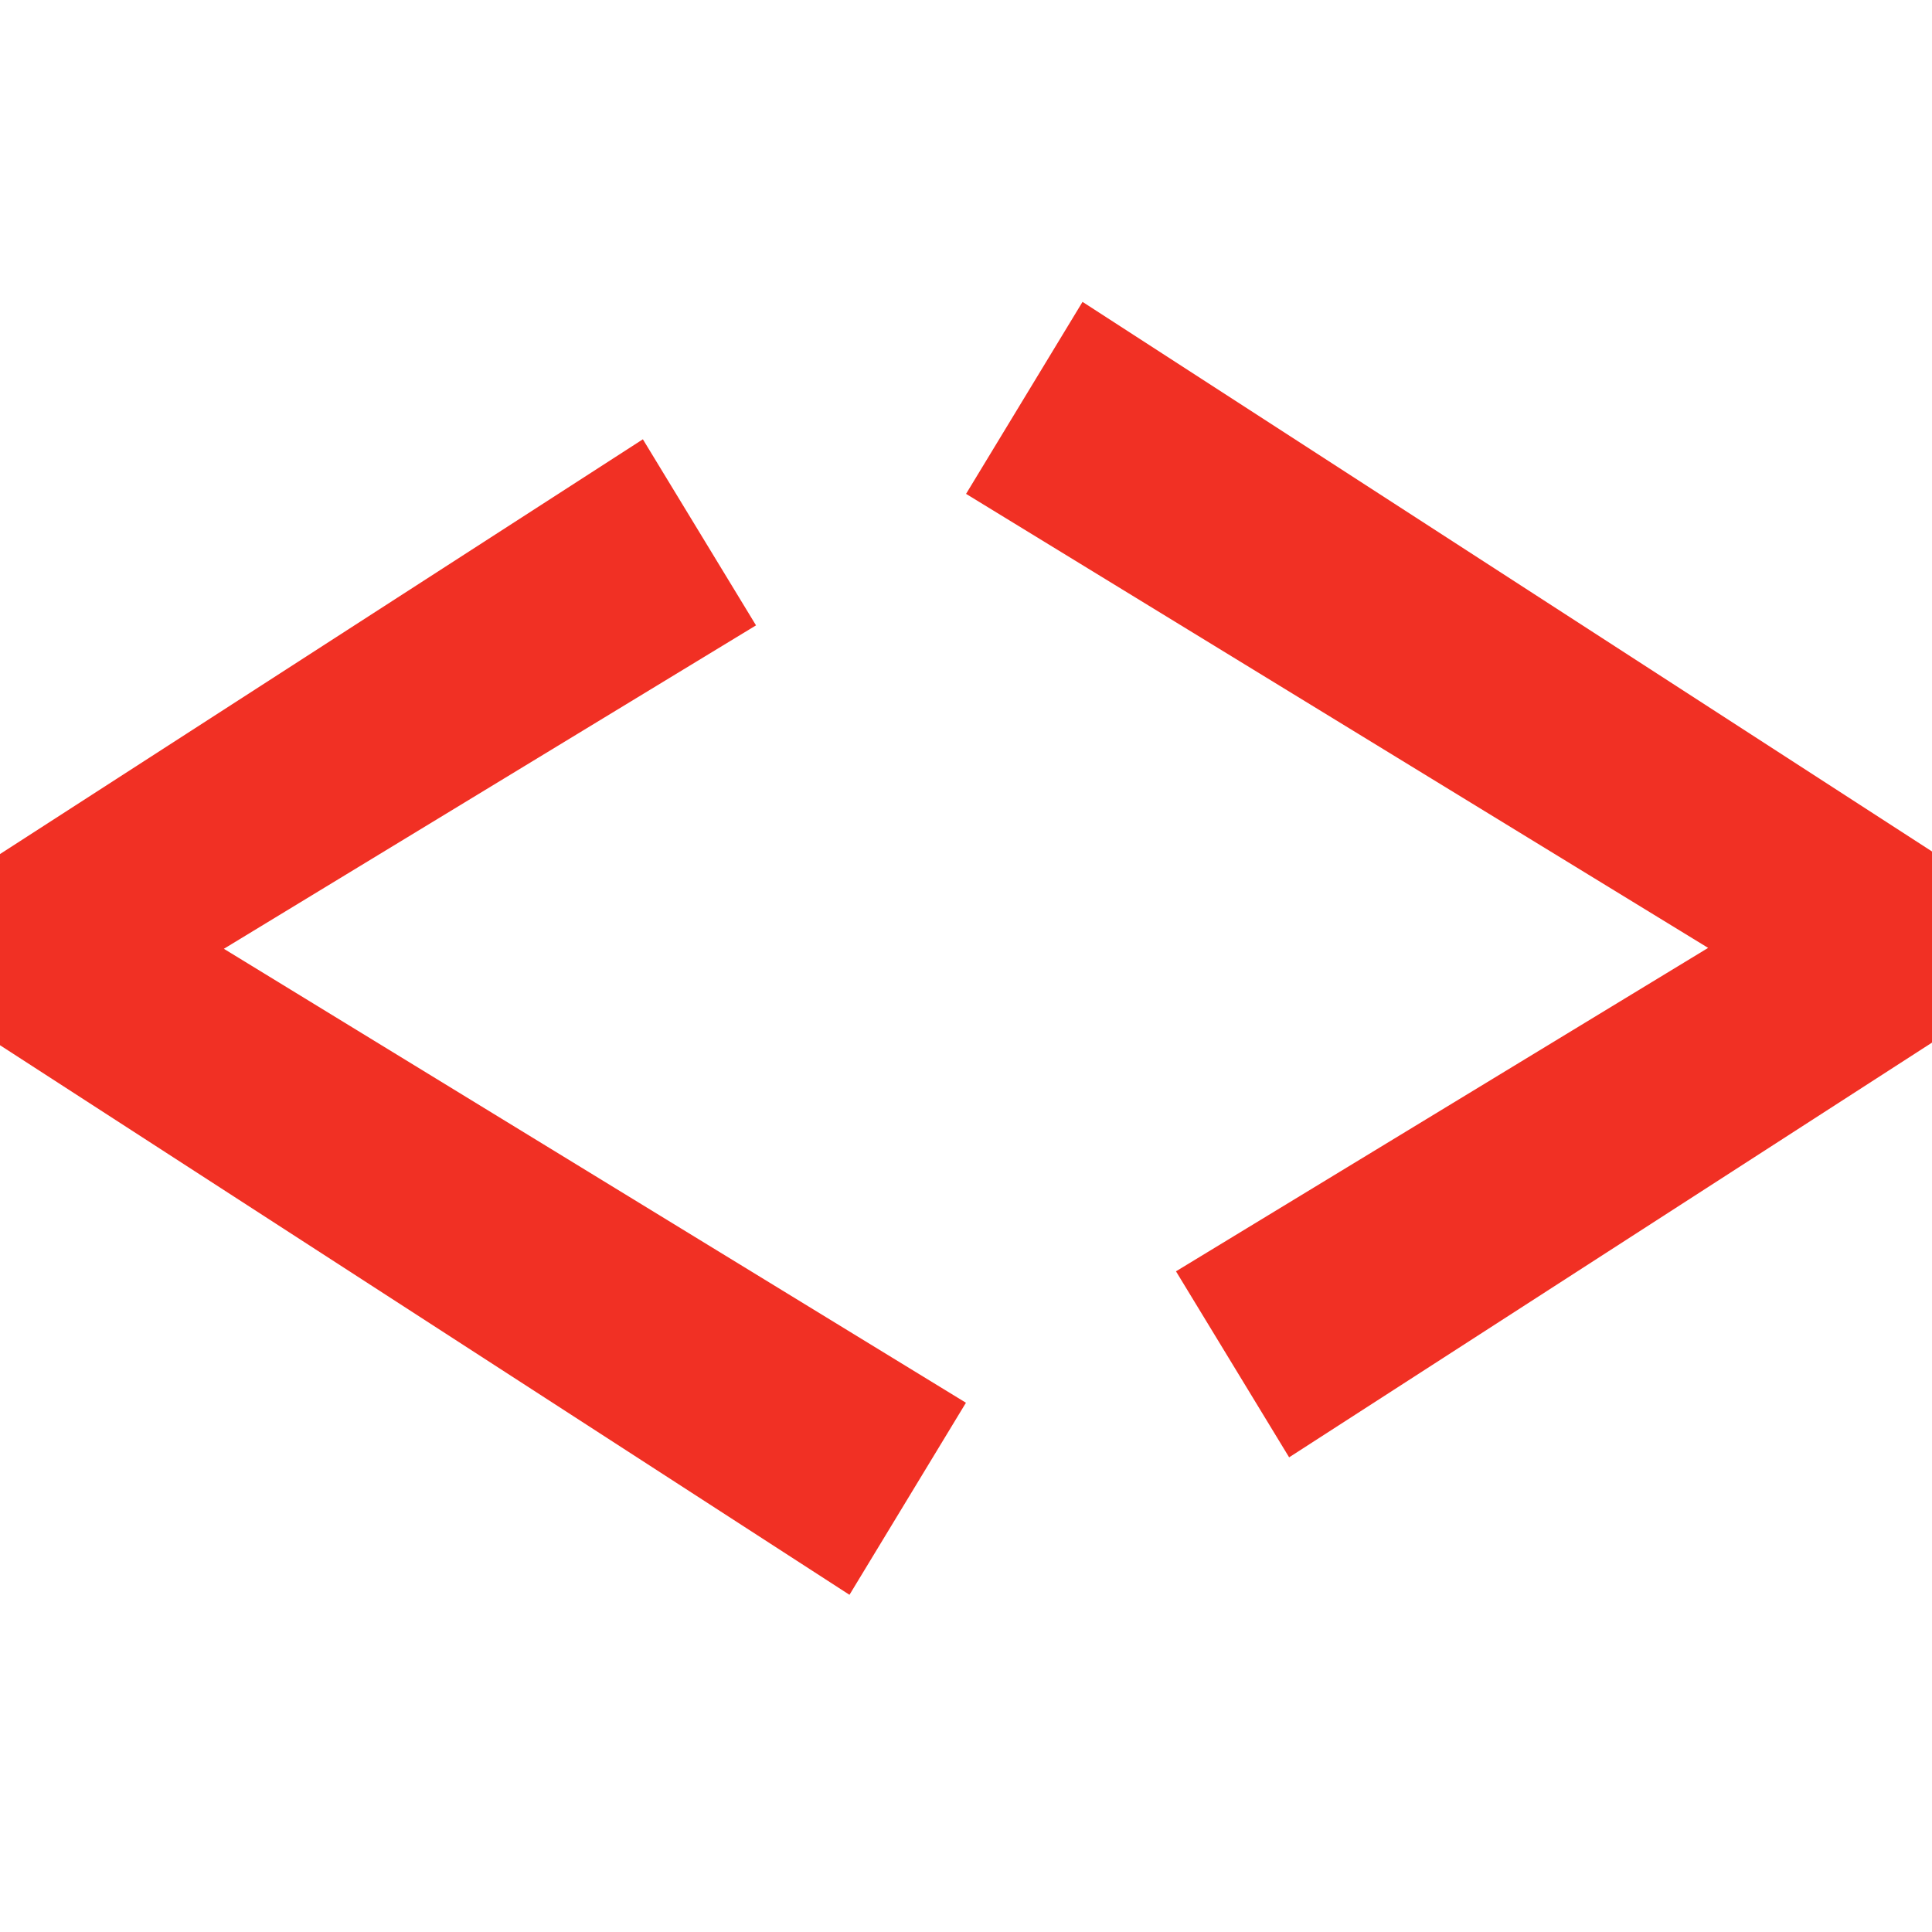
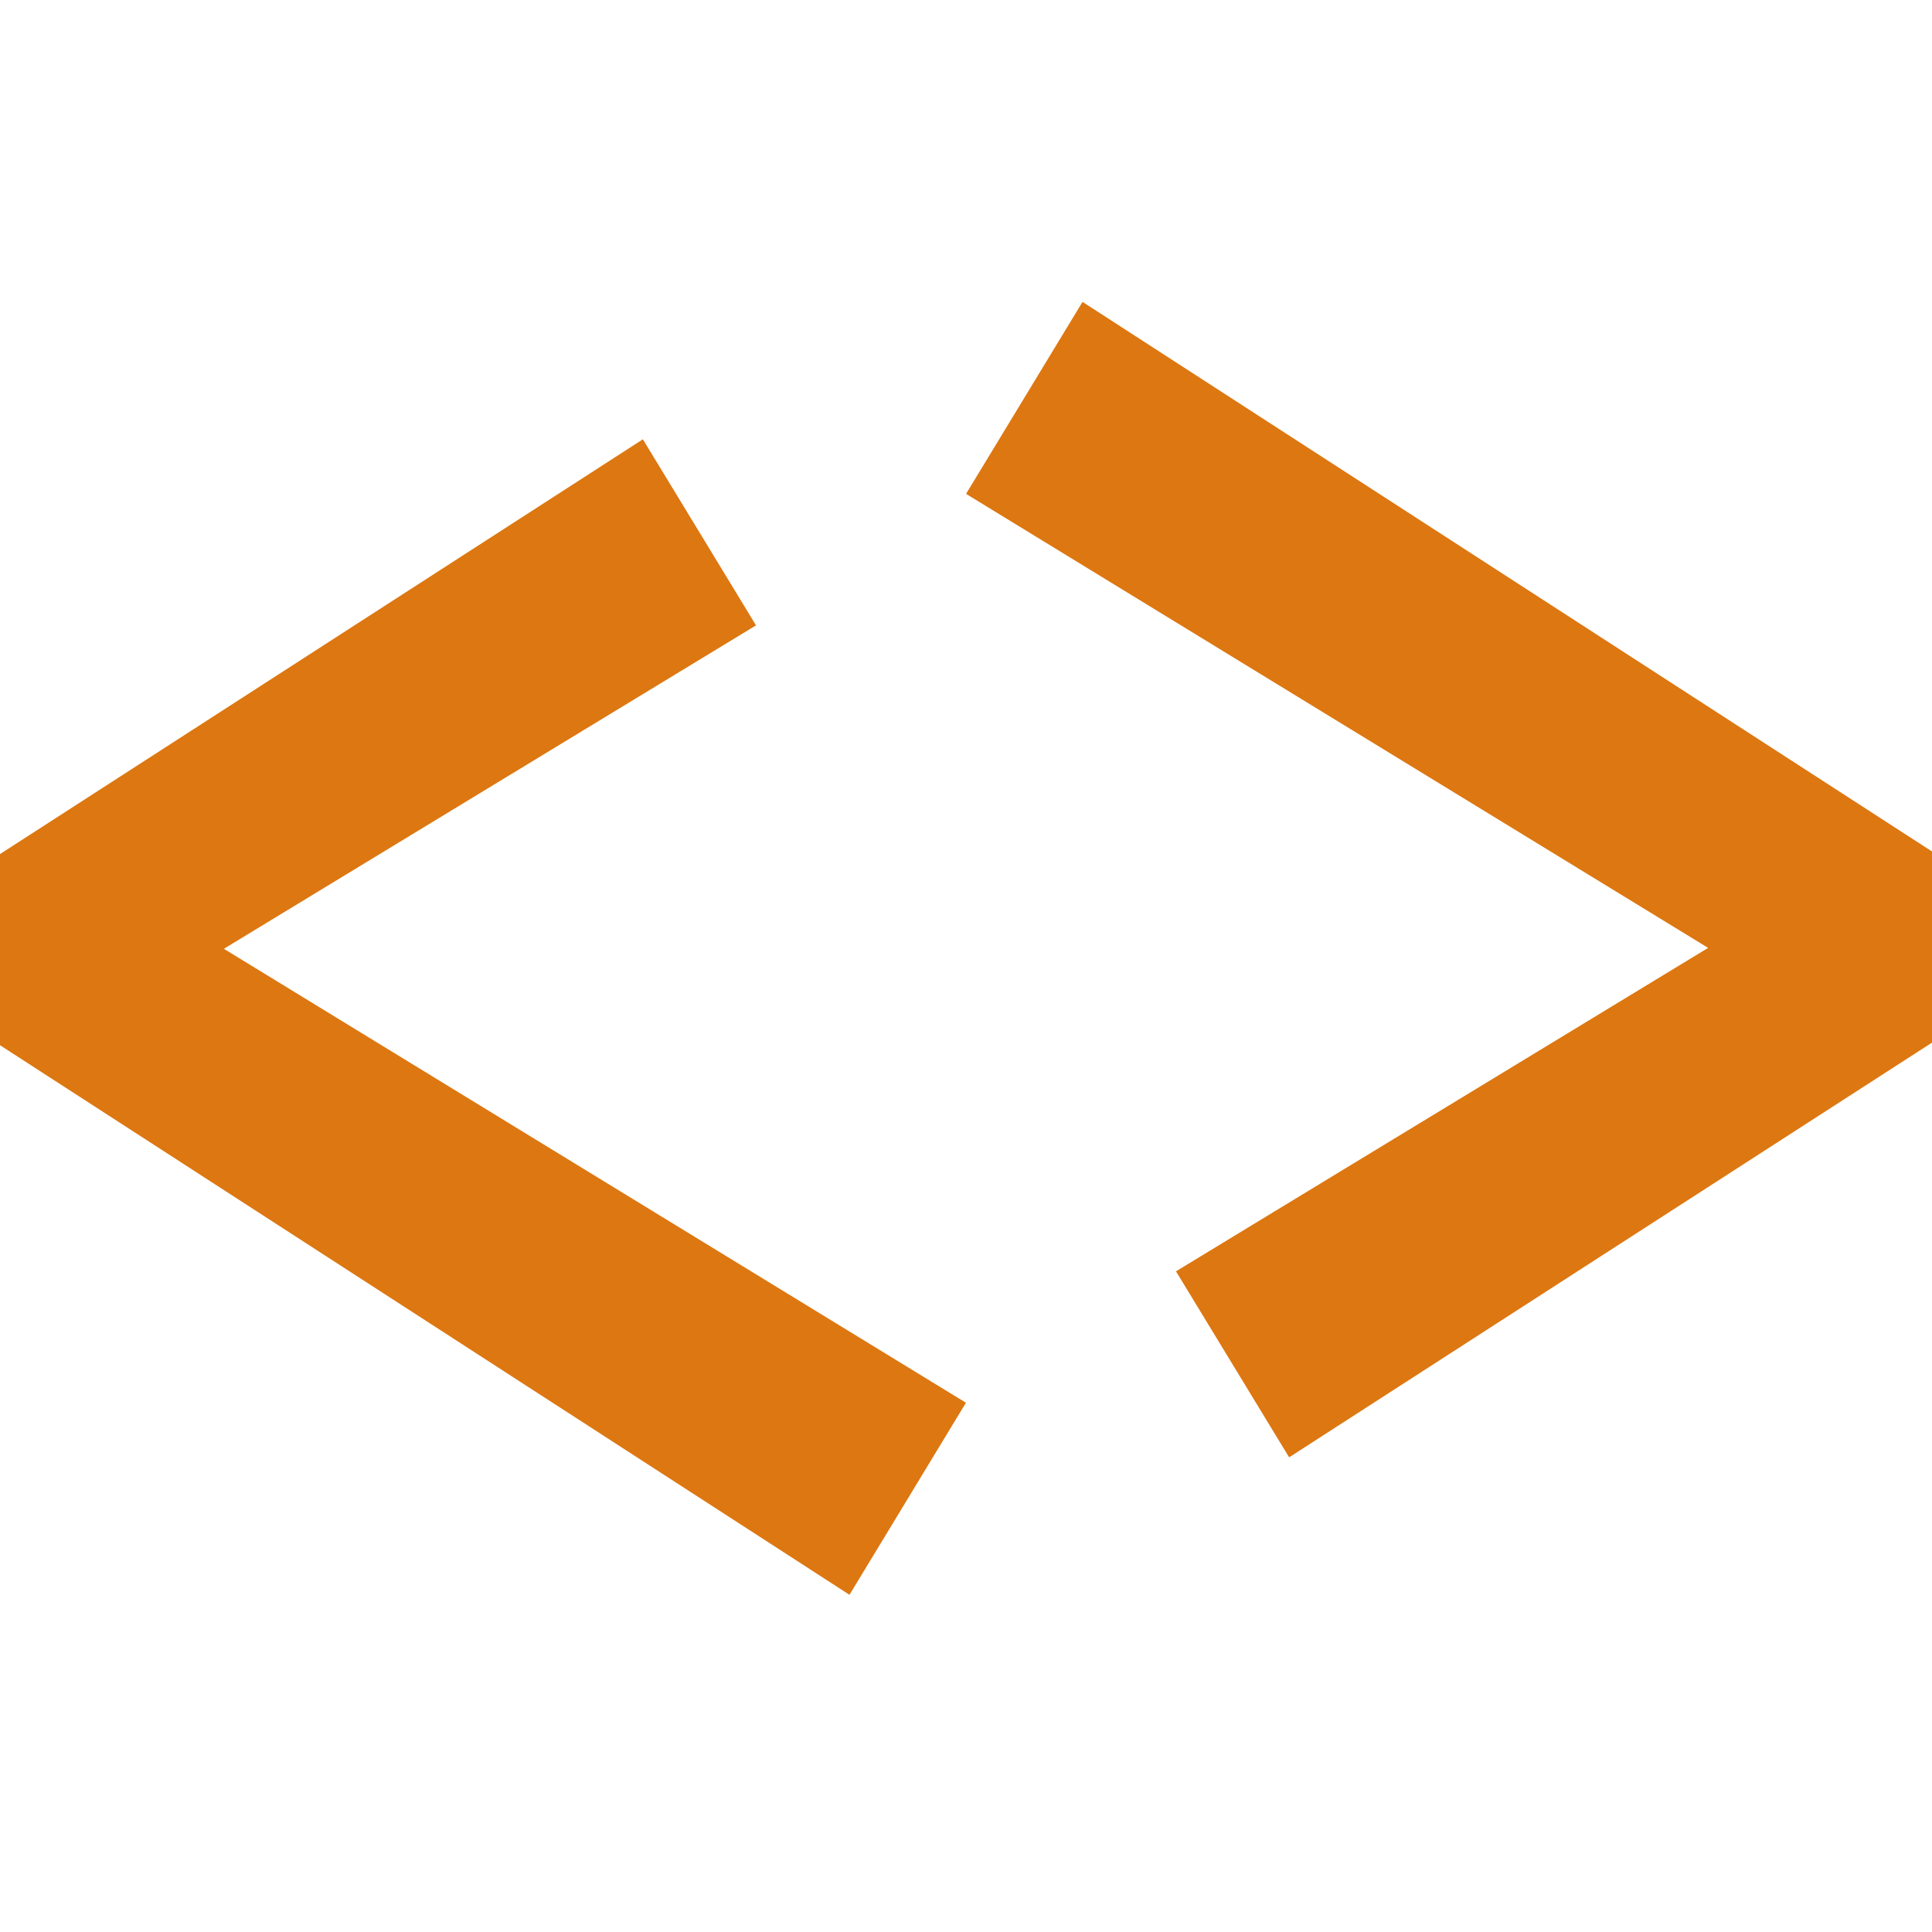
<svg xmlns="http://www.w3.org/2000/svg" width="32" height="32" viewBox="0 0 32 32" fill="none">
-   <path d="M10.648 7.276L12.522 10.358L3.708 15.715L15.999 23.234L14.07 26.415L0 17.312V14.146L10.648 7.276Z" fill="#F13024" />
-   <path d="M21.352 24.138L19.478 21.057L28.292 15.7L16.001 8.18L17.93 5L32 14.103V17.269L21.352 24.138Z" fill="#F13024" />
+   <path d="M10.648 7.276L12.522 10.358L3.708 15.715L15.999 23.234L14.07 26.415L0 17.312V14.146L10.648 7.276Z" fill="#DD7711" />
+   <path d="M21.352 24.138L19.478 21.057L28.292 15.7L16.001 8.18L17.93 5L32 14.103V17.269L21.352 24.138Z" fill="#DD7711" />
</svg>
